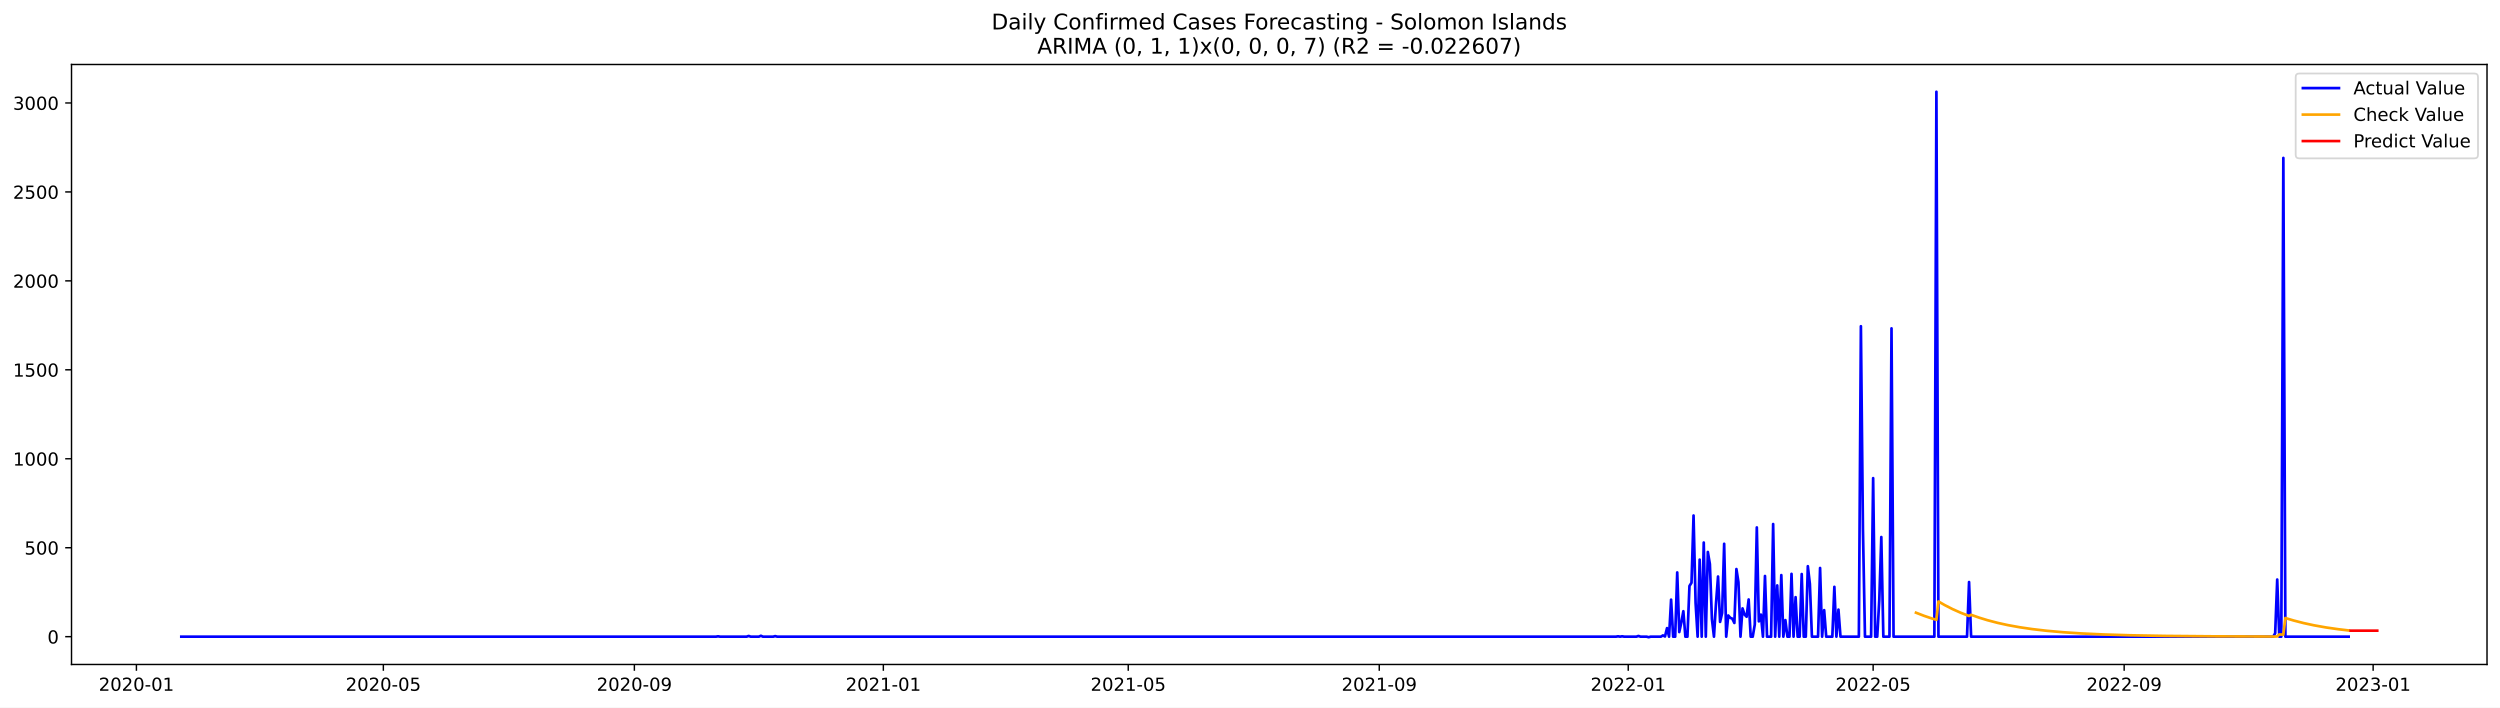
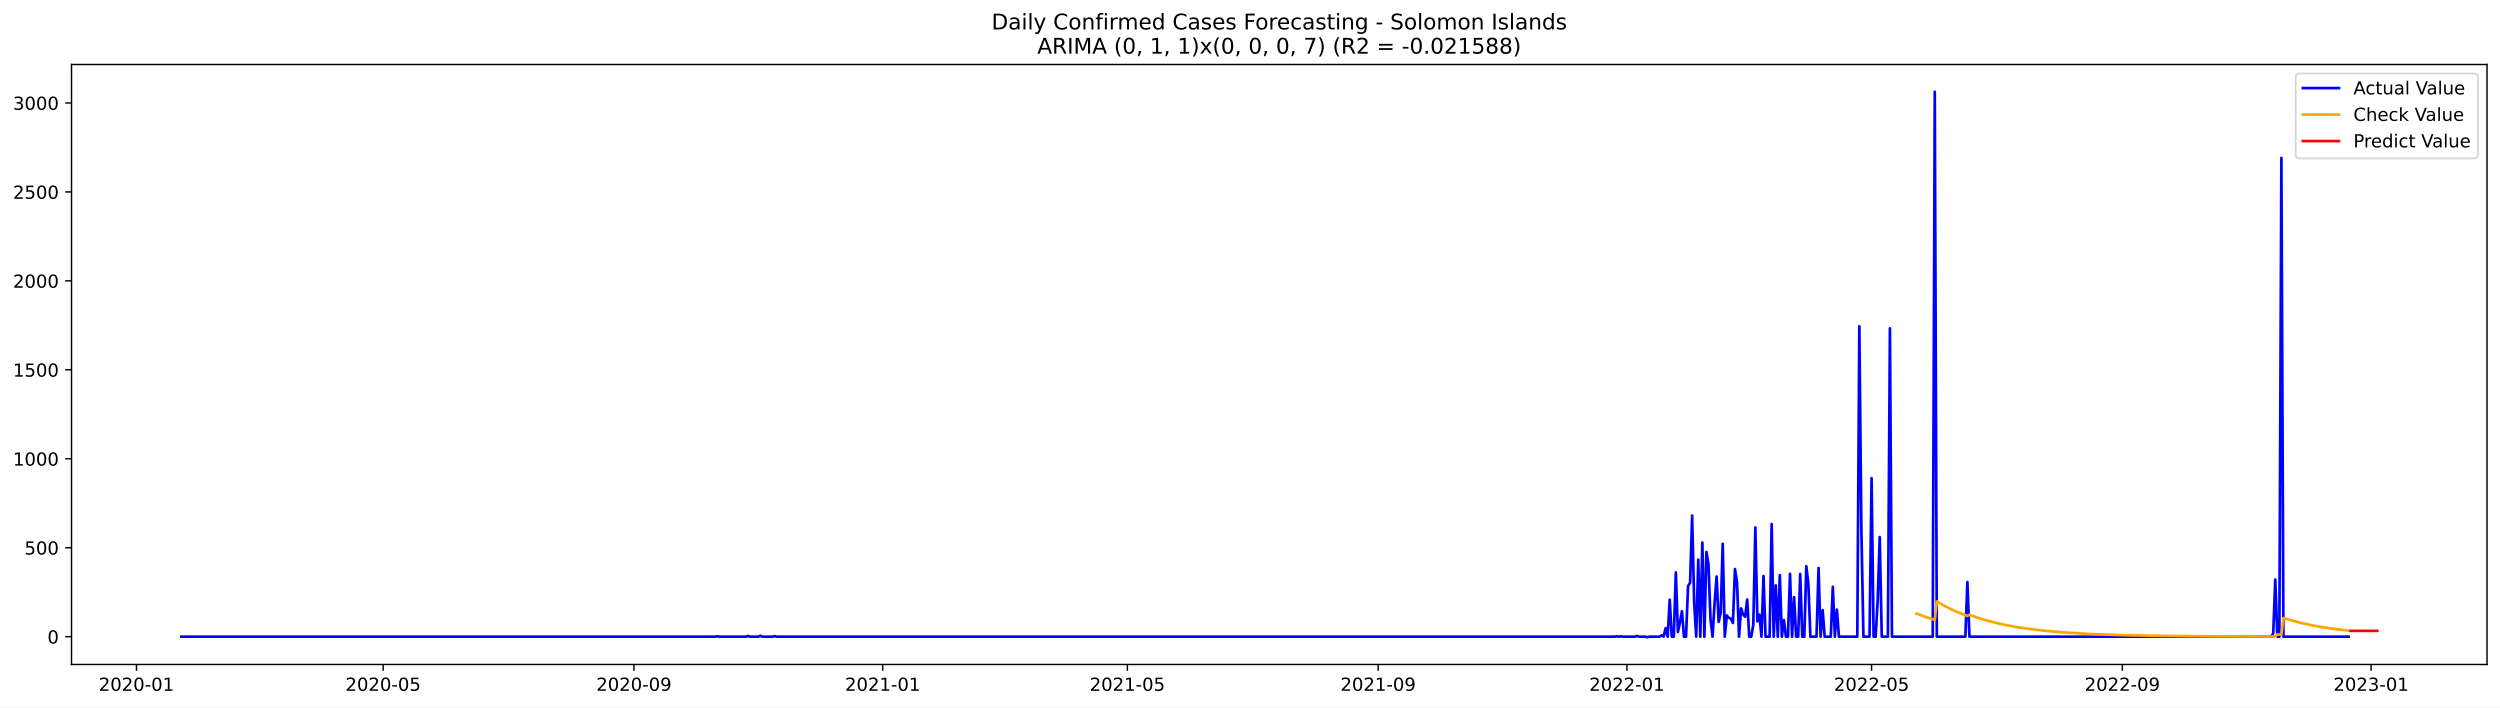
<svg xmlns="http://www.w3.org/2000/svg" xmlns:xlink="http://www.w3.org/1999/xlink" width="1386.05pt" height="392.274pt" viewBox="0 0 1386.05 392.274" version="1.1">
  <defs>
    <style type="text/css">*{stroke-linejoin: round; stroke-linecap: butt}</style>
  </defs>
  <g id="figure_1">
    <g id="patch_1">
      <path d="M 0 392.274  L 1386.05 392.274  L 1386.05 0  L 0 0  z " style="fill: #ffffff" />
    </g>
    <g id="axes_1">
      <g id="patch_2">
        <path d="M 39.65 368.396  L 1378.85 368.396  L 1378.85 35.755  L 39.65 35.755  z " style="fill: #ffffff" />
      </g>
      <g id="matplotlib.axis_1">
        <g id="xtick_1">
          <g id="line2d_1">
            <defs>
-               <path id="m4385afd6b6" d="M 0 0  L 0 3.5  " style="stroke: #000000; stroke-width: 0.8" />
+               <path id="m51faa37a4b" d="M 0 0  L 0 3.5  " style="stroke: #000000; stroke-width: 0.8" />
            </defs>
            <g>
-               <use xlink:href="#m4385afd6b6" x="75.631" y="368.396" style="stroke: #000000; stroke-width: 0.8" />
+               <use xlink:href="#m51faa37a4b" x="75.654" y="368.396" style="stroke: #000000; stroke-width: 0.8" />
            </g>
          </g>
          <g id="text_1">
-             <g transform="translate(54.73913 382.9939)scale(0.1 -0.1)">
+             <g transform="translate(54.76224 382.9939)scale(0.1 -0.1)">
              <defs>
                <path id="DejaVuSans-32" d="M 1228 531  L 3431 531  L 3431 0  L 469 0  L 469 531  Q 828 903 1448 1529  Q 2069 2156 2228 2338  Q 2531 2678 2651 2914  Q 2772 3150 2772 3378  Q 2772 3750 2511 3984  Q 2250 4219 1831 4219  Q 1534 4219 1204 4116  Q 875 4013 500 3803  L 500 4441  Q 881 4594 1212 4672  Q 1544 4750 1819 4750  Q 2544 4750 2975 4387  Q 3406 4025 3406 3419  Q 3406 3131 3298 2873  Q 3191 2616 2906 2266  Q 2828 2175 2409 1742  Q 1991 1309 1228 531  z " transform="scale(0.015625)" />
                <path id="DejaVuSans-30" d="M 2034 4250  Q 1547 4250 1301 3770  Q 1056 3291 1056 2328  Q 1056 1369 1301 889  Q 1547 409 2034 409  Q 2525 409 2770 889  Q 3016 1369 3016 2328  Q 3016 3291 2770 3770  Q 2525 4250 2034 4250  z M 2034 4750  Q 2819 4750 3233 4129  Q 3647 3509 3647 2328  Q 3647 1150 3233 529  Q 2819 -91 2034 -91  Q 1250 -91 836 529  Q 422 1150 422 2328  Q 422 3509 836 4129  Q 1250 4750 2034 4750  z " transform="scale(0.015625)" />
                <path id="DejaVuSans-2d" d="M 313 2009  L 1997 2009  L 1997 1497  L 313 1497  L 313 2009  z " transform="scale(0.015625)" />
                <path id="DejaVuSans-31" d="M 794 531  L 1825 531  L 1825 4091  L 703 3866  L 703 4441  L 1819 4666  L 2450 4666  L 2450 531  L 3481 531  L 3481 0  L 794 0  L 794 531  z " transform="scale(0.015625)" />
              </defs>
              <use xlink:href="#DejaVuSans-32" />
              <use xlink:href="#DejaVuSans-30" x="63.623" />
              <use xlink:href="#DejaVuSans-32" x="127.246" />
              <use xlink:href="#DejaVuSans-30" x="190.869" />
              <use xlink:href="#DejaVuSans-2d" x="254.492" />
              <use xlink:href="#DejaVuSans-30" x="290.576" />
              <use xlink:href="#DejaVuSans-31" x="354.199" />
            </g>
          </g>
        </g>
        <g id="xtick_2">
          <g id="line2d_2">
            <g>
-               <use xlink:href="#m4385afd6b6" x="212.538" y="368.396" style="stroke: #000000; stroke-width: 0.8" />
+               <use xlink:href="#m51faa37a4b" x="212.434" y="368.396" style="stroke: #000000; stroke-width: 0.8" />
            </g>
          </g>
          <g id="text_2">
-             <g transform="translate(191.6462 382.9939)scale(0.1 -0.1)">
+             <g transform="translate(191.5422 382.9939)scale(0.1 -0.1)">
              <defs>
                <path id="DejaVuSans-35" d="M 691 4666  L 3169 4666  L 3169 4134  L 1269 4134  L 1269 2991  Q 1406 3038 1543 3061  Q 1681 3084 1819 3084  Q 2600 3084 3056 2656  Q 3513 2228 3513 1497  Q 3513 744 3044 326  Q 2575 -91 1722 -91  Q 1428 -91 1123 -41  Q 819 9 494 109  L 494 744  Q 775 591 1075 516  Q 1375 441 1709 441  Q 2250 441 2565 725  Q 2881 1009 2881 1497  Q 2881 1984 2565 2268  Q 2250 2553 1709 2553  Q 1456 2553 1204 2497  Q 953 2441 691 2322  L 691 4666  z " transform="scale(0.015625)" />
              </defs>
              <use xlink:href="#DejaVuSans-32" />
              <use xlink:href="#DejaVuSans-30" x="63.623" />
              <use xlink:href="#DejaVuSans-32" x="127.246" />
              <use xlink:href="#DejaVuSans-30" x="190.869" />
              <use xlink:href="#DejaVuSans-2d" x="254.492" />
              <use xlink:href="#DejaVuSans-30" x="290.576" />
              <use xlink:href="#DejaVuSans-35" x="354.199" />
            </g>
          </g>
        </g>
        <g id="xtick_3">
          <g id="line2d_3">
            <g>
-               <use xlink:href="#m4385afd6b6" x="351.708" y="368.396" style="stroke: #000000; stroke-width: 0.8" />
+               <use xlink:href="#m51faa37a4b" x="351.474" y="368.396" style="stroke: #000000; stroke-width: 0.8" />
            </g>
          </g>
          <g id="text_3">
-             <g transform="translate(330.8162 382.9939)scale(0.1 -0.1)">
+             <g transform="translate(330.583 382.9939)scale(0.1 -0.1)">
              <defs>
                <path id="DejaVuSans-39" d="M 703 97  L 703 672  Q 941 559 1184 500  Q 1428 441 1663 441  Q 2288 441 2617 861  Q 2947 1281 2994 2138  Q 2813 1869 2534 1725  Q 2256 1581 1919 1581  Q 1219 1581 811 2004  Q 403 2428 403 3163  Q 403 3881 828 4315  Q 1253 4750 1959 4750  Q 2769 4750 3195 4129  Q 3622 3509 3622 2328  Q 3622 1225 3098 567  Q 2575 -91 1691 -91  Q 1453 -91 1209 -44  Q 966 3 703 97  z M 1959 2075  Q 2384 2075 2632 2365  Q 2881 2656 2881 3163  Q 2881 3666 2632 3958  Q 2384 4250 1959 4250  Q 1534 4250 1286 3958  Q 1038 3666 1038 3163  Q 1038 2656 1286 2365  Q 1534 2075 1959 2075  z " transform="scale(0.015625)" />
              </defs>
              <use xlink:href="#DejaVuSans-32" />
              <use xlink:href="#DejaVuSans-30" x="63.623" />
              <use xlink:href="#DejaVuSans-32" x="127.246" />
              <use xlink:href="#DejaVuSans-30" x="190.869" />
              <use xlink:href="#DejaVuSans-2d" x="254.492" />
              <use xlink:href="#DejaVuSans-30" x="290.576" />
              <use xlink:href="#DejaVuSans-39" x="354.199" />
            </g>
          </g>
        </g>
        <g id="xtick_4">
          <g id="line2d_4">
            <g>
-               <use xlink:href="#m4385afd6b6" x="489.746" y="368.396" style="stroke: #000000; stroke-width: 0.8" />
+               <use xlink:href="#m51faa37a4b" x="489.385" y="368.396" style="stroke: #000000; stroke-width: 0.8" />
            </g>
          </g>
          <g id="text_4">
-             <g transform="translate(468.8547 382.9939)scale(0.1 -0.1)">
+             <g transform="translate(468.4933 382.9939)scale(0.1 -0.1)">
              <use xlink:href="#DejaVuSans-32" />
              <use xlink:href="#DejaVuSans-30" x="63.623" />
              <use xlink:href="#DejaVuSans-32" x="127.246" />
              <use xlink:href="#DejaVuSans-31" x="190.869" />
              <use xlink:href="#DejaVuSans-2d" x="254.492" />
              <use xlink:href="#DejaVuSans-30" x="290.576" />
              <use xlink:href="#DejaVuSans-31" x="354.199" />
            </g>
          </g>
        </g>
        <g id="xtick_5">
          <g id="line2d_5">
            <g>
-               <use xlink:href="#m4385afd6b6" x="625.522" y="368.396" style="stroke: #000000; stroke-width: 0.8" />
+               <use xlink:href="#m51faa37a4b" x="625.034" y="368.396" style="stroke: #000000; stroke-width: 0.8" />
            </g>
          </g>
          <g id="text_5">
-             <g transform="translate(604.6303 382.9939)scale(0.1 -0.1)">
+             <g transform="translate(604.1428 382.9939)scale(0.1 -0.1)">
              <use xlink:href="#DejaVuSans-32" />
              <use xlink:href="#DejaVuSans-30" x="63.623" />
              <use xlink:href="#DejaVuSans-32" x="127.246" />
              <use xlink:href="#DejaVuSans-31" x="190.869" />
              <use xlink:href="#DejaVuSans-2d" x="254.492" />
              <use xlink:href="#DejaVuSans-30" x="290.576" />
              <use xlink:href="#DejaVuSans-35" x="354.199" />
            </g>
          </g>
        </g>
        <g id="xtick_6">
          <g id="line2d_6">
            <g>
-               <use xlink:href="#m4385afd6b6" x="764.692" y="368.396" style="stroke: #000000; stroke-width: 0.8" />
+               <use xlink:href="#m51faa37a4b" x="764.075" y="368.396" style="stroke: #000000; stroke-width: 0.8" />
            </g>
          </g>
          <g id="text_6">
-             <g transform="translate(743.8003 382.9939)scale(0.1 -0.1)">
+             <g transform="translate(743.1836 382.9939)scale(0.1 -0.1)">
              <use xlink:href="#DejaVuSans-32" />
              <use xlink:href="#DejaVuSans-30" x="63.623" />
              <use xlink:href="#DejaVuSans-32" x="127.246" />
              <use xlink:href="#DejaVuSans-31" x="190.869" />
              <use xlink:href="#DejaVuSans-2d" x="254.492" />
              <use xlink:href="#DejaVuSans-30" x="290.576" />
              <use xlink:href="#DejaVuSans-39" x="354.199" />
            </g>
          </g>
        </g>
        <g id="xtick_7">
          <g id="line2d_7">
            <g>
-               <use xlink:href="#m4385afd6b6" x="902.73" y="368.396" style="stroke: #000000; stroke-width: 0.8" />
+               <use xlink:href="#m51faa37a4b" x="901.985" y="368.396" style="stroke: #000000; stroke-width: 0.8" />
            </g>
          </g>
          <g id="text_7">
-             <g transform="translate(881.8388 382.9939)scale(0.1 -0.1)">
+             <g transform="translate(881.094 382.9939)scale(0.1 -0.1)">
              <use xlink:href="#DejaVuSans-32" />
              <use xlink:href="#DejaVuSans-30" x="63.623" />
              <use xlink:href="#DejaVuSans-32" x="127.246" />
              <use xlink:href="#DejaVuSans-32" x="190.869" />
              <use xlink:href="#DejaVuSans-2d" x="254.492" />
              <use xlink:href="#DejaVuSans-30" x="290.576" />
              <use xlink:href="#DejaVuSans-31" x="354.199" />
            </g>
          </g>
        </g>
        <g id="xtick_8">
          <g id="line2d_8">
            <g>
-               <use xlink:href="#m4385afd6b6" x="1038.506" y="368.396" style="stroke: #000000; stroke-width: 0.8" />
+               <use xlink:href="#m51faa37a4b" x="1037.635" y="368.396" style="stroke: #000000; stroke-width: 0.8" />
            </g>
          </g>
          <g id="text_8">
-             <g transform="translate(1017.614 382.9939)scale(0.1 -0.1)">
+             <g transform="translate(1016.744 382.9939)scale(0.1 -0.1)">
              <use xlink:href="#DejaVuSans-32" />
              <use xlink:href="#DejaVuSans-30" x="63.623" />
              <use xlink:href="#DejaVuSans-32" x="127.246" />
              <use xlink:href="#DejaVuSans-32" x="190.869" />
              <use xlink:href="#DejaVuSans-2d" x="254.492" />
              <use xlink:href="#DejaVuSans-30" x="290.576" />
              <use xlink:href="#DejaVuSans-35" x="354.199" />
            </g>
          </g>
        </g>
        <g id="xtick_9">
          <g id="line2d_9">
            <g>
-               <use xlink:href="#m4385afd6b6" x="1177.676" y="368.396" style="stroke: #000000; stroke-width: 0.8" />
+               <use xlink:href="#m51faa37a4b" x="1176.676" y="368.396" style="stroke: #000000; stroke-width: 0.8" />
            </g>
          </g>
          <g id="text_9">
-             <g transform="translate(1156.784 382.9939)scale(0.1 -0.1)">
+             <g transform="translate(1155.784 382.9939)scale(0.1 -0.1)">
              <use xlink:href="#DejaVuSans-32" />
              <use xlink:href="#DejaVuSans-30" x="63.623" />
              <use xlink:href="#DejaVuSans-32" x="127.246" />
              <use xlink:href="#DejaVuSans-32" x="190.869" />
              <use xlink:href="#DejaVuSans-2d" x="254.492" />
              <use xlink:href="#DejaVuSans-30" x="290.576" />
              <use xlink:href="#DejaVuSans-39" x="354.199" />
            </g>
          </g>
        </g>
        <g id="xtick_10">
          <g id="line2d_10">
            <g>
-               <use xlink:href="#m4385afd6b6" x="1315.714" y="368.396" style="stroke: #000000; stroke-width: 0.8" />
+               <use xlink:href="#m51faa37a4b" x="1314.586" y="368.396" style="stroke: #000000; stroke-width: 0.8" />
            </g>
          </g>
          <g id="text_10">
-             <g transform="translate(1294.823 382.9939)scale(0.1 -0.1)">
+             <g transform="translate(1293.695 382.9939)scale(0.1 -0.1)">
              <defs>
                <path id="DejaVuSans-33" d="M 2597 2516  Q 3050 2419 3304 2112  Q 3559 1806 3559 1356  Q 3559 666 3084 287  Q 2609 -91 1734 -91  Q 1441 -91 1130 -33  Q 819 25 488 141  L 488 750  Q 750 597 1062 519  Q 1375 441 1716 441  Q 2309 441 2620 675  Q 2931 909 2931 1356  Q 2931 1769 2642 2001  Q 2353 2234 1838 2234  L 1294 2234  L 1294 2753  L 1863 2753  Q 2328 2753 2575 2939  Q 2822 3125 2822 3475  Q 2822 3834 2567 4026  Q 2313 4219 1838 4219  Q 1578 4219 1281 4162  Q 984 4106 628 3988  L 628 4550  Q 988 4650 1302 4700  Q 1616 4750 1894 4750  Q 2613 4750 3031 4423  Q 3450 4097 3450 3541  Q 3450 3153 3228 2886  Q 3006 2619 2597 2516  z " transform="scale(0.015625)" />
              </defs>
              <use xlink:href="#DejaVuSans-32" />
              <use xlink:href="#DejaVuSans-30" x="63.623" />
              <use xlink:href="#DejaVuSans-32" x="127.246" />
              <use xlink:href="#DejaVuSans-33" x="190.869" />
              <use xlink:href="#DejaVuSans-2d" x="254.492" />
              <use xlink:href="#DejaVuSans-30" x="290.576" />
              <use xlink:href="#DejaVuSans-31" x="354.199" />
            </g>
          </g>
        </g>
      </g>
      <g id="matplotlib.axis_2">
        <g id="ytick_1">
          <g id="line2d_11">
            <defs>
-               <path id="m229478936b" d="M 0 0  L -3.5 0  " style="stroke: #000000; stroke-width: 0.8" />
+               <path id="m9a84aeceed" d="M 0 0  L -3.5 0  " style="stroke: #000000; stroke-width: 0.8" />
            </defs>
            <g>
-               <use xlink:href="#m229478936b" x="39.65" y="352.98" style="stroke: #000000; stroke-width: 0.8" />
+               <use xlink:href="#m9a84aeceed" x="39.65" y="352.98" style="stroke: #000000; stroke-width: 0.8" />
            </g>
          </g>
          <g id="text_11">
            <g transform="translate(26.2875 356.7788)scale(0.1 -0.1)">
              <use xlink:href="#DejaVuSans-30" />
            </g>
          </g>
        </g>
        <g id="ytick_2">
          <g id="line2d_12">
            <g>
-               <use xlink:href="#m229478936b" x="39.65" y="303.665" style="stroke: #000000; stroke-width: 0.8" />
+               <use xlink:href="#m9a84aeceed" x="39.65" y="303.665" style="stroke: #000000; stroke-width: 0.8" />
            </g>
          </g>
          <g id="text_12">
            <g transform="translate(13.5625 307.4638)scale(0.1 -0.1)">
              <use xlink:href="#DejaVuSans-35" />
              <use xlink:href="#DejaVuSans-30" x="63.623" />
              <use xlink:href="#DejaVuSans-30" x="127.246" />
            </g>
          </g>
        </g>
        <g id="ytick_3">
          <g id="line2d_13">
            <g>
-               <use xlink:href="#m229478936b" x="39.65" y="254.349" style="stroke: #000000; stroke-width: 0.8" />
+               <use xlink:href="#m9a84aeceed" x="39.65" y="254.349" style="stroke: #000000; stroke-width: 0.8" />
            </g>
          </g>
          <g id="text_13">
            <g transform="translate(7.2 258.1487)scale(0.1 -0.1)">
              <use xlink:href="#DejaVuSans-31" />
              <use xlink:href="#DejaVuSans-30" x="63.623" />
              <use xlink:href="#DejaVuSans-30" x="127.246" />
              <use xlink:href="#DejaVuSans-30" x="190.869" />
            </g>
          </g>
        </g>
        <g id="ytick_4">
          <g id="line2d_14">
            <g>
-               <use xlink:href="#m229478936b" x="39.65" y="205.034" style="stroke: #000000; stroke-width: 0.8" />
+               <use xlink:href="#m9a84aeceed" x="39.65" y="205.034" style="stroke: #000000; stroke-width: 0.8" />
            </g>
          </g>
          <g id="text_14">
            <g transform="translate(7.2 208.8336)scale(0.1 -0.1)">
              <use xlink:href="#DejaVuSans-31" />
              <use xlink:href="#DejaVuSans-35" x="63.623" />
              <use xlink:href="#DejaVuSans-30" x="127.246" />
              <use xlink:href="#DejaVuSans-30" x="190.869" />
            </g>
          </g>
        </g>
        <g id="ytick_5">
          <g id="line2d_15">
            <g>
-               <use xlink:href="#m229478936b" x="39.65" y="155.719" style="stroke: #000000; stroke-width: 0.8" />
+               <use xlink:href="#m9a84aeceed" x="39.65" y="155.719" style="stroke: #000000; stroke-width: 0.8" />
            </g>
          </g>
          <g id="text_15">
            <g transform="translate(7.2 159.5186)scale(0.1 -0.1)">
              <use xlink:href="#DejaVuSans-32" />
              <use xlink:href="#DejaVuSans-30" x="63.623" />
              <use xlink:href="#DejaVuSans-30" x="127.246" />
              <use xlink:href="#DejaVuSans-30" x="190.869" />
            </g>
          </g>
        </g>
        <g id="ytick_6">
          <g id="line2d_16">
            <g>
-               <use xlink:href="#m229478936b" x="39.65" y="106.404" style="stroke: #000000; stroke-width: 0.8" />
+               <use xlink:href="#m9a84aeceed" x="39.65" y="106.404" style="stroke: #000000; stroke-width: 0.8" />
            </g>
          </g>
          <g id="text_16">
            <g transform="translate(7.2 110.2035)scale(0.1 -0.1)">
              <use xlink:href="#DejaVuSans-32" />
              <use xlink:href="#DejaVuSans-35" x="63.623" />
              <use xlink:href="#DejaVuSans-30" x="127.246" />
              <use xlink:href="#DejaVuSans-30" x="190.869" />
            </g>
          </g>
        </g>
        <g id="ytick_7">
          <g id="line2d_17">
            <g>
-               <use xlink:href="#m229478936b" x="39.65" y="57.089" style="stroke: #000000; stroke-width: 0.8" />
+               <use xlink:href="#m9a84aeceed" x="39.65" y="57.089" style="stroke: #000000; stroke-width: 0.8" />
            </g>
          </g>
          <g id="text_17">
            <g transform="translate(7.2 60.88842)scale(0.1 -0.1)">
              <use xlink:href="#DejaVuSans-33" />
              <use xlink:href="#DejaVuSans-30" x="63.623" />
              <use xlink:href="#DejaVuSans-30" x="127.246" />
              <use xlink:href="#DejaVuSans-30" x="190.869" />
            </g>
          </g>
        </g>
      </g>
      <g id="line2d_18">
-         <path d="M 100.523 352.98  L 396.966 352.98  L 398.098 352.782  L 399.229 352.98  L 413.938 352.98  L 415.07 352.585  L 416.201 352.98  L 420.727 352.98  L 421.858 352.486  L 422.99 352.98  L 428.647 352.98  L 429.779 352.684  L 430.91 352.98  L 895.941 352.98  L 897.073 352.782  L 898.204 352.98  L 899.336 352.782  L 900.467 352.98  L 907.256 352.98  L 908.388 352.585  L 909.519 352.98  L 912.913 352.98  L 914.045 353.276  L 915.176 352.98  L 920.834 352.98  L 921.965 352.289  L 923.097 352.881  L 924.228 348.245  L 925.359 352.98  L 926.491 332.465  L 927.622 352.98  L 928.754 352.98  L 929.885 317.374  L 931.017 350.415  L 932.148 345.188  L 933.28 338.875  L 934.411 352.98  L 935.543 352.98  L 936.674 324.87  L 937.806 323.095  L 938.937 285.812  L 940.069 334.24  L 941.2 352.98  L 942.331 310.273  L 943.463 352.98  L 944.594 300.804  L 945.726 352.98  L 946.857 306.032  L 947.989 312.739  L 949.12 343.215  L 950.252 352.98  L 951.383 334.536  L 952.515 319.643  L 953.646 344.793  L 954.778 339.862  L 955.909 301.495  L 957.04 352.98  L 958.172 341.243  L 959.303 342.525  L 960.435 343.018  L 961.566 345.385  L 962.698 315.5  L 963.829 322.799  L 964.961 352.98  L 966.092 337.297  L 967.224 340.749  L 968.355 341.933  L 969.487 332.366  L 970.618 352.98  L 971.749 352.98  L 972.881 346.273  L 974.012 292.421  L 975.144 344.497  L 976.275 340.749  L 977.407 352.98  L 978.538 319.347  L 979.67 352.98  L 981.933 352.98  L 983.064 290.547  L 984.196 352.98  L 985.327 324.574  L 986.459 352.98  L 987.59 318.854  L 988.721 352.98  L 989.853 343.807  L 990.984 352.98  L 992.116 352.98  L 993.247 318.163  L 994.379 352.98  L 995.51 331.084  L 996.642 352.98  L 997.773 352.98  L 998.905 318.262  L 1000.036 352.98  L 1001.168 352.98  L 1002.299 313.922  L 1003.43 323.785  L 1004.562 352.98  L 1007.956 352.98  L 1009.088 314.908  L 1010.219 352.98  L 1011.351 338.284  L 1012.482 352.98  L 1015.877 352.98  L 1017.008 325.363  L 1018.139 352.98  L 1019.271 337.988  L 1020.402 352.98  L 1030.586 352.98  L 1031.717 180.87  L 1032.849 293.407  L 1033.98 352.98  L 1037.374 352.98  L 1038.506 265.1  L 1039.637 352.98  L 1040.769 352.98  L 1041.9 332.859  L 1043.032 297.747  L 1044.163 352.98  L 1047.558 352.98  L 1048.689 182.054  L 1049.82 352.98  L 1072.45 352.98  L 1073.581 50.876  L 1074.713 352.98  L 1090.553 352.98  L 1091.685 322.7  L 1092.816 352.98  L 1260.273 352.98  L 1261.404 351.106  L 1262.536 321.319  L 1263.667 352.98  L 1264.798 352.98  L 1265.93 87.566  L 1267.061 352.98  L 1302.137 352.98  L 1302.137 352.98  " clip-path="url(#pe256656e2c)" style="fill: none; stroke: #0000ff; stroke-width: 1.5; stroke-linecap: square" />
+         <path d="M 100.523 352.98  L 396.691 352.98  L 397.821 352.782  L 398.952 352.98  L 413.647 352.98  L 414.777 352.585  L 415.908 352.98  L 420.43 352.98  L 421.56 352.486  L 422.69 352.98  L 428.342 352.98  L 429.473 352.684  L 430.603 352.98  L 895.203 352.98  L 896.333 352.782  L 897.464 352.98  L 898.594 352.782  L 899.725 352.98  L 906.507 352.98  L 907.637 352.585  L 908.768 352.98  L 912.159 352.98  L 913.29 353.276  L 914.42 352.98  L 920.072 352.98  L 921.202 352.289  L 922.333 352.881  L 923.463 348.245  L 924.594 352.98  L 925.724 332.465  L 926.854 352.98  L 927.985 352.98  L 929.115 317.374  L 930.246 350.415  L 931.376 345.188  L 932.507 338.875  L 933.637 352.98  L 934.767 352.98  L 935.898 324.87  L 937.028 323.095  L 938.159 285.812  L 939.289 334.24  L 940.419 352.98  L 941.55 310.273  L 942.68 352.98  L 943.811 300.804  L 944.941 352.98  L 946.071 306.032  L 947.202 312.739  L 948.332 343.215  L 949.463 352.98  L 950.593 334.536  L 951.724 319.643  L 952.854 344.793  L 953.984 339.862  L 955.115 301.495  L 956.245 352.98  L 957.376 341.243  L 958.506 342.525  L 959.636 343.018  L 960.767 345.385  L 961.897 315.5  L 963.028 322.799  L 964.158 352.98  L 965.288 337.297  L 966.419 340.749  L 967.549 341.933  L 968.68 332.366  L 969.81 352.98  L 970.941 352.98  L 972.071 346.273  L 973.201 292.421  L 974.332 344.497  L 975.462 340.749  L 976.593 352.98  L 977.723 319.347  L 978.853 352.98  L 981.114 352.98  L 982.245 290.547  L 983.375 352.98  L 984.506 324.574  L 985.636 352.98  L 986.766 318.854  L 987.897 352.98  L 989.027 343.807  L 990.158 352.98  L 991.288 352.98  L 992.418 318.163  L 993.549 352.98  L 994.679 331.084  L 995.81 352.98  L 996.94 352.98  L 998.07 318.262  L 999.201 352.98  L 1000.331 352.98  L 1001.462 313.922  L 1002.592 323.785  L 1003.723 352.98  L 1007.114 352.98  L 1008.244 314.908  L 1009.375 352.98  L 1010.505 338.284  L 1011.635 352.98  L 1015.027 352.98  L 1016.157 325.363  L 1017.287 352.98  L 1018.418 337.988  L 1019.548 352.98  L 1029.722 352.98  L 1030.852 180.87  L 1031.983 293.407  L 1033.113 352.98  L 1036.504 352.98  L 1037.635 265.1  L 1038.765 352.98  L 1039.896 352.98  L 1041.026 332.859  L 1042.157 297.747  L 1043.287 352.98  L 1046.678 352.98  L 1047.809 182.054  L 1048.939 352.98  L 1071.547 352.98  L 1072.678 50.876  L 1073.808 352.98  L 1089.634 352.98  L 1090.764 322.7  L 1091.895 352.98  L 1259.196 352.98  L 1260.326 351.106  L 1261.457 321.319  L 1262.587 352.98  L 1263.717 352.98  L 1264.848 87.566  L 1265.978 352.98  L 1302.151 352.98  L 1302.151 352.98  " clip-path="url(#pe332eb1129)" style="fill: none; stroke: #0000ff; stroke-width: 1.5; stroke-linecap: square" />
      </g>
      <g id="line2d_19">
-         <path d="M 1062.267 339.692  L 1066.792 341.448  L 1071.318 342.972  L 1073.581 343.656  L 1074.713 333.465  L 1078.107 335.433  L 1082.633 337.751  L 1087.159 339.763  L 1091.685 341.51  L 1092.816 340.855  L 1097.342 342.457  L 1101.868 343.847  L 1107.525 345.33  L 1113.182 346.572  L 1119.971 347.799  L 1126.76 348.791  L 1134.68 349.711  L 1143.732 350.517  L 1153.915 351.19  L 1166.361 351.767  L 1181.07 352.215  L 1200.305 352.561  L 1227.46 352.801  L 1261.404 352.918  L 1262.536 352.855  L 1263.667 351.757  L 1265.93 351.841  L 1267.061 342.642  L 1271.587 344.008  L 1277.245 345.464  L 1282.902 346.684  L 1289.691 347.89  L 1296.479 348.864  L 1302.137 349.532  L 1302.137 349.532  " clip-path="url(#pe256656e2c)" style="fill: none; stroke: #ffa500; stroke-width: 1.5; stroke-linecap: square" />
+         <path d="M 1062.504 340.155  L 1067.026 341.85  L 1071.547 343.322  L 1072.678 343.658  L 1073.808 333.462  L 1077.199 335.431  L 1081.721 337.751  L 1086.243 339.764  L 1090.764 341.511  L 1091.895 340.856  L 1096.416 342.458  L 1100.938 343.849  L 1106.59 345.332  L 1112.242 346.574  L 1119.025 347.801  L 1125.807 348.793  L 1133.72 349.713  L 1142.763 350.52  L 1152.937 351.191  L 1165.372 351.769  L 1180.067 352.216  L 1199.284 352.562  L 1226.414 352.801  L 1260.326 352.918  L 1261.457 352.855  L 1262.587 351.757  L 1264.848 351.84  L 1265.978 342.637  L 1270.5 344.004  L 1276.152 345.462  L 1281.804 346.683  L 1288.587 347.889  L 1295.369 348.864  L 1302.151 349.653  L 1302.151 349.653  " clip-path="url(#pe332eb1129)" style="fill: none; stroke: #ffa500; stroke-width: 1.5; stroke-linecap: square" />
      </g>
      <g id="line2d_20">
-         <path d="M 1303.268 349.652  L 1304.4 349.652  L 1305.531 349.652  L 1306.663 349.652  L 1307.794 349.652  L 1308.926 349.652  L 1310.057 349.652  L 1311.188 349.652  L 1312.32 349.652  L 1313.451 349.652  L 1314.583 349.652  L 1315.714 349.652  L 1316.846 349.652  L 1317.977 349.652  " clip-path="url(#pe256656e2c)" style="fill: none; stroke: #ff0000; stroke-width: 1.5; stroke-linecap: square" />
+         <path d="M 1303.282 349.769  L 1304.412 349.769  L 1305.543 349.769  L 1306.673 349.769  L 1307.804 349.769  L 1308.934 349.769  L 1310.064 349.769  L 1311.195 349.769  L 1312.325 349.769  L 1313.456 349.769  L 1314.586 349.769  L 1315.716 349.769  L 1316.847 349.769  L 1317.977 349.769  " clip-path="url(#pe332eb1129)" style="fill: none; stroke: #ff0000; stroke-width: 1.5; stroke-linecap: square" />
      </g>
      <g id="patch_3">
        <path d="M 39.65 368.396  L 39.65 35.755  " style="fill: none; stroke: #000000; stroke-width: 0.8; stroke-linejoin: miter; stroke-linecap: square" />
      </g>
      <g id="patch_4">
        <path d="M 1378.85 368.396  L 1378.85 35.755  " style="fill: none; stroke: #000000; stroke-width: 0.8; stroke-linejoin: miter; stroke-linecap: square" />
      </g>
      <g id="patch_5">
        <path d="M 39.65 368.396  L 1378.85 368.396  " style="fill: none; stroke: #000000; stroke-width: 0.8; stroke-linejoin: miter; stroke-linecap: square" />
      </g>
      <g id="patch_6">
        <path d="M 39.65 35.755  L 1378.85 35.755  " style="fill: none; stroke: #000000; stroke-width: 0.8; stroke-linejoin: miter; stroke-linecap: square" />
      </g>
      <g id="text_18">
        <g transform="translate(549.7297 16.31812)scale(0.12 -0.12)">
          <defs>
            <path id="DejaVuSans-44" d="M 1259 4147  L 1259 519  L 2022 519  Q 2988 519 3436 956  Q 3884 1394 3884 2338  Q 3884 3275 3436 3711  Q 2988 4147 2022 4147  L 1259 4147  z M 628 4666  L 1925 4666  Q 3281 4666 3915 4102  Q 4550 3538 4550 2338  Q 4550 1131 3912 565  Q 3275 0 1925 0  L 628 0  L 628 4666  z " transform="scale(0.015625)" />
            <path id="DejaVuSans-61" d="M 2194 1759  Q 1497 1759 1228 1600  Q 959 1441 959 1056  Q 959 750 1161 570  Q 1363 391 1709 391  Q 2188 391 2477 730  Q 2766 1069 2766 1631  L 2766 1759  L 2194 1759  z M 3341 1997  L 3341 0  L 2766 0  L 2766 531  Q 2569 213 2275 61  Q 1981 -91 1556 -91  Q 1019 -91 701 211  Q 384 513 384 1019  Q 384 1609 779 1909  Q 1175 2209 1959 2209  L 2766 2209  L 2766 2266  Q 2766 2663 2505 2880  Q 2244 3097 1772 3097  Q 1472 3097 1187 3025  Q 903 2953 641 2809  L 641 3341  Q 956 3463 1253 3523  Q 1550 3584 1831 3584  Q 2591 3584 2966 3190  Q 3341 2797 3341 1997  z " transform="scale(0.015625)" />
            <path id="DejaVuSans-69" d="M 603 3500  L 1178 3500  L 1178 0  L 603 0  L 603 3500  z M 603 4863  L 1178 4863  L 1178 4134  L 603 4134  L 603 4863  z " transform="scale(0.015625)" />
            <path id="DejaVuSans-6c" d="M 603 4863  L 1178 4863  L 1178 0  L 603 0  L 603 4863  z " transform="scale(0.015625)" />
            <path id="DejaVuSans-79" d="M 2059 -325  Q 1816 -950 1584 -1140  Q 1353 -1331 966 -1331  L 506 -1331  L 506 -850  L 844 -850  Q 1081 -850 1212 -737  Q 1344 -625 1503 -206  L 1606 56  L 191 3500  L 800 3500  L 1894 763  L 2988 3500  L 3597 3500  L 2059 -325  z " transform="scale(0.015625)" />
            <path id="DejaVuSans-20" transform="scale(0.015625)" />
            <path id="DejaVuSans-43" d="M 4122 4306  L 4122 3641  Q 3803 3938 3442 4084  Q 3081 4231 2675 4231  Q 1875 4231 1450 3742  Q 1025 3253 1025 2328  Q 1025 1406 1450 917  Q 1875 428 2675 428  Q 3081 428 3442 575  Q 3803 722 4122 1019  L 4122 359  Q 3791 134 3420 21  Q 3050 -91 2638 -91  Q 1578 -91 968 557  Q 359 1206 359 2328  Q 359 3453 968 4101  Q 1578 4750 2638 4750  Q 3056 4750 3426 4639  Q 3797 4528 4122 4306  z " transform="scale(0.015625)" />
            <path id="DejaVuSans-6f" d="M 1959 3097  Q 1497 3097 1228 2736  Q 959 2375 959 1747  Q 959 1119 1226 758  Q 1494 397 1959 397  Q 2419 397 2687 759  Q 2956 1122 2956 1747  Q 2956 2369 2687 2733  Q 2419 3097 1959 3097  z M 1959 3584  Q 2709 3584 3137 3096  Q 3566 2609 3566 1747  Q 3566 888 3137 398  Q 2709 -91 1959 -91  Q 1206 -91 779 398  Q 353 888 353 1747  Q 353 2609 779 3096  Q 1206 3584 1959 3584  z " transform="scale(0.015625)" />
            <path id="DejaVuSans-6e" d="M 3513 2113  L 3513 0  L 2938 0  L 2938 2094  Q 2938 2591 2744 2837  Q 2550 3084 2163 3084  Q 1697 3084 1428 2787  Q 1159 2491 1159 1978  L 1159 0  L 581 0  L 581 3500  L 1159 3500  L 1159 2956  Q 1366 3272 1645 3428  Q 1925 3584 2291 3584  Q 2894 3584 3203 3211  Q 3513 2838 3513 2113  z " transform="scale(0.015625)" />
            <path id="DejaVuSans-66" d="M 2375 4863  L 2375 4384  L 1825 4384  Q 1516 4384 1395 4259  Q 1275 4134 1275 3809  L 1275 3500  L 2222 3500  L 2222 3053  L 1275 3053  L 1275 0  L 697 0  L 697 3053  L 147 3053  L 147 3500  L 697 3500  L 697 3744  Q 697 4328 969 4595  Q 1241 4863 1831 4863  L 2375 4863  z " transform="scale(0.015625)" />
            <path id="DejaVuSans-72" d="M 2631 2963  Q 2534 3019 2420 3045  Q 2306 3072 2169 3072  Q 1681 3072 1420 2755  Q 1159 2438 1159 1844  L 1159 0  L 581 0  L 581 3500  L 1159 3500  L 1159 2956  Q 1341 3275 1631 3429  Q 1922 3584 2338 3584  Q 2397 3584 2469 3576  Q 2541 3569 2628 3553  L 2631 2963  z " transform="scale(0.015625)" />
            <path id="DejaVuSans-6d" d="M 3328 2828  Q 3544 3216 3844 3400  Q 4144 3584 4550 3584  Q 5097 3584 5394 3201  Q 5691 2819 5691 2113  L 5691 0  L 5113 0  L 5113 2094  Q 5113 2597 4934 2840  Q 4756 3084 4391 3084  Q 3944 3084 3684 2787  Q 3425 2491 3425 1978  L 3425 0  L 2847 0  L 2847 2094  Q 2847 2600 2669 2842  Q 2491 3084 2119 3084  Q 1678 3084 1418 2786  Q 1159 2488 1159 1978  L 1159 0  L 581 0  L 581 3500  L 1159 3500  L 1159 2956  Q 1356 3278 1631 3431  Q 1906 3584 2284 3584  Q 2666 3584 2933 3390  Q 3200 3197 3328 2828  z " transform="scale(0.015625)" />
            <path id="DejaVuSans-65" d="M 3597 1894  L 3597 1613  L 953 1613  Q 991 1019 1311 708  Q 1631 397 2203 397  Q 2534 397 2845 478  Q 3156 559 3463 722  L 3463 178  Q 3153 47 2828 -22  Q 2503 -91 2169 -91  Q 1331 -91 842 396  Q 353 884 353 1716  Q 353 2575 817 3079  Q 1281 3584 2069 3584  Q 2775 3584 3186 3129  Q 3597 2675 3597 1894  z M 3022 2063  Q 3016 2534 2758 2815  Q 2500 3097 2075 3097  Q 1594 3097 1305 2825  Q 1016 2553 972 2059  L 3022 2063  z " transform="scale(0.015625)" />
            <path id="DejaVuSans-64" d="M 2906 2969  L 2906 4863  L 3481 4863  L 3481 0  L 2906 0  L 2906 525  Q 2725 213 2448 61  Q 2172 -91 1784 -91  Q 1150 -91 751 415  Q 353 922 353 1747  Q 353 2572 751 3078  Q 1150 3584 1784 3584  Q 2172 3584 2448 3432  Q 2725 3281 2906 2969  z M 947 1747  Q 947 1113 1208 752  Q 1469 391 1925 391  Q 2381 391 2643 752  Q 2906 1113 2906 1747  Q 2906 2381 2643 2742  Q 2381 3103 1925 3103  Q 1469 3103 1208 2742  Q 947 2381 947 1747  z " transform="scale(0.015625)" />
            <path id="DejaVuSans-73" d="M 2834 3397  L 2834 2853  Q 2591 2978 2328 3040  Q 2066 3103 1784 3103  Q 1356 3103 1142 2972  Q 928 2841 928 2578  Q 928 2378 1081 2264  Q 1234 2150 1697 2047  L 1894 2003  Q 2506 1872 2764 1633  Q 3022 1394 3022 966  Q 3022 478 2636 193  Q 2250 -91 1575 -91  Q 1294 -91 989 -36  Q 684 19 347 128  L 347 722  Q 666 556 975 473  Q 1284 391 1588 391  Q 1994 391 2212 530  Q 2431 669 2431 922  Q 2431 1156 2273 1281  Q 2116 1406 1581 1522  L 1381 1569  Q 847 1681 609 1914  Q 372 2147 372 2553  Q 372 3047 722 3315  Q 1072 3584 1716 3584  Q 2034 3584 2315 3537  Q 2597 3491 2834 3397  z " transform="scale(0.015625)" />
            <path id="DejaVuSans-46" d="M 628 4666  L 3309 4666  L 3309 4134  L 1259 4134  L 1259 2759  L 3109 2759  L 3109 2228  L 1259 2228  L 1259 0  L 628 0  L 628 4666  z " transform="scale(0.015625)" />
            <path id="DejaVuSans-63" d="M 3122 3366  L 3122 2828  Q 2878 2963 2633 3030  Q 2388 3097 2138 3097  Q 1578 3097 1268 2742  Q 959 2388 959 1747  Q 959 1106 1268 751  Q 1578 397 2138 397  Q 2388 397 2633 464  Q 2878 531 3122 666  L 3122 134  Q 2881 22 2623 -34  Q 2366 -91 2075 -91  Q 1284 -91 818 406  Q 353 903 353 1747  Q 353 2603 823 3093  Q 1294 3584 2113 3584  Q 2378 3584 2631 3529  Q 2884 3475 3122 3366  z " transform="scale(0.015625)" />
            <path id="DejaVuSans-74" d="M 1172 4494  L 1172 3500  L 2356 3500  L 2356 3053  L 1172 3053  L 1172 1153  Q 1172 725 1289 603  Q 1406 481 1766 481  L 2356 481  L 2356 0  L 1766 0  Q 1100 0 847 248  Q 594 497 594 1153  L 594 3053  L 172 3053  L 172 3500  L 594 3500  L 594 4494  L 1172 4494  z " transform="scale(0.015625)" />
            <path id="DejaVuSans-67" d="M 2906 1791  Q 2906 2416 2648 2759  Q 2391 3103 1925 3103  Q 1463 3103 1205 2759  Q 947 2416 947 1791  Q 947 1169 1205 825  Q 1463 481 1925 481  Q 2391 481 2648 825  Q 2906 1169 2906 1791  z M 3481 434  Q 3481 -459 3084 -895  Q 2688 -1331 1869 -1331  Q 1566 -1331 1297 -1286  Q 1028 -1241 775 -1147  L 775 -588  Q 1028 -725 1275 -790  Q 1522 -856 1778 -856  Q 2344 -856 2625 -561  Q 2906 -266 2906 331  L 2906 616  Q 2728 306 2450 153  Q 2172 0 1784 0  Q 1141 0 747 490  Q 353 981 353 1791  Q 353 2603 747 3093  Q 1141 3584 1784 3584  Q 2172 3584 2450 3431  Q 2728 3278 2906 2969  L 2906 3500  L 3481 3500  L 3481 434  z " transform="scale(0.015625)" />
            <path id="DejaVuSans-53" d="M 3425 4513  L 3425 3897  Q 3066 4069 2747 4153  Q 2428 4238 2131 4238  Q 1616 4238 1336 4038  Q 1056 3838 1056 3469  Q 1056 3159 1242 3001  Q 1428 2844 1947 2747  L 2328 2669  Q 3034 2534 3370 2195  Q 3706 1856 3706 1288  Q 3706 609 3251 259  Q 2797 -91 1919 -91  Q 1588 -91 1214 -16  Q 841 59 441 206  L 441 856  Q 825 641 1194 531  Q 1563 422 1919 422  Q 2459 422 2753 634  Q 3047 847 3047 1241  Q 3047 1584 2836 1778  Q 2625 1972 2144 2069  L 1759 2144  Q 1053 2284 737 2584  Q 422 2884 422 3419  Q 422 4038 858 4394  Q 1294 4750 2059 4750  Q 2388 4750 2728 4690  Q 3069 4631 3425 4513  z " transform="scale(0.015625)" />
            <path id="DejaVuSans-49" d="M 628 4666  L 1259 4666  L 1259 0  L 628 0  L 628 4666  z " transform="scale(0.015625)" />
          </defs>
          <use xlink:href="#DejaVuSans-44" />
          <use xlink:href="#DejaVuSans-61" x="77.002" />
          <use xlink:href="#DejaVuSans-69" x="138.281" />
          <use xlink:href="#DejaVuSans-6c" x="166.064" />
          <use xlink:href="#DejaVuSans-79" x="193.848" />
          <use xlink:href="#DejaVuSans-20" x="253.027" />
          <use xlink:href="#DejaVuSans-43" x="284.814" />
          <use xlink:href="#DejaVuSans-6f" x="354.639" />
          <use xlink:href="#DejaVuSans-6e" x="415.82" />
          <use xlink:href="#DejaVuSans-66" x="479.199" />
          <use xlink:href="#DejaVuSans-69" x="514.404" />
          <use xlink:href="#DejaVuSans-72" x="542.188" />
          <use xlink:href="#DejaVuSans-6d" x="581.551" />
          <use xlink:href="#DejaVuSans-65" x="678.963" />
          <use xlink:href="#DejaVuSans-64" x="740.486" />
          <use xlink:href="#DejaVuSans-20" x="803.963" />
          <use xlink:href="#DejaVuSans-43" x="835.75" />
          <use xlink:href="#DejaVuSans-61" x="905.574" />
          <use xlink:href="#DejaVuSans-73" x="966.854" />
          <use xlink:href="#DejaVuSans-65" x="1018.953" />
          <use xlink:href="#DejaVuSans-73" x="1080.477" />
          <use xlink:href="#DejaVuSans-20" x="1132.576" />
          <use xlink:href="#DejaVuSans-46" x="1164.363" />
          <use xlink:href="#DejaVuSans-6f" x="1218.258" />
          <use xlink:href="#DejaVuSans-72" x="1279.439" />
          <use xlink:href="#DejaVuSans-65" x="1318.303" />
          <use xlink:href="#DejaVuSans-63" x="1379.826" />
          <use xlink:href="#DejaVuSans-61" x="1434.807" />
          <use xlink:href="#DejaVuSans-73" x="1496.086" />
          <use xlink:href="#DejaVuSans-74" x="1548.186" />
          <use xlink:href="#DejaVuSans-69" x="1587.395" />
          <use xlink:href="#DejaVuSans-6e" x="1615.178" />
          <use xlink:href="#DejaVuSans-67" x="1678.557" />
          <use xlink:href="#DejaVuSans-20" x="1742.033" />
          <use xlink:href="#DejaVuSans-2d" x="1773.82" />
          <use xlink:href="#DejaVuSans-20" x="1809.904" />
          <use xlink:href="#DejaVuSans-53" x="1841.691" />
          <use xlink:href="#DejaVuSans-6f" x="1905.168" />
          <use xlink:href="#DejaVuSans-6c" x="1966.35" />
          <use xlink:href="#DejaVuSans-6f" x="1994.133" />
          <use xlink:href="#DejaVuSans-6d" x="2055.314" />
          <use xlink:href="#DejaVuSans-6f" x="2152.727" />
          <use xlink:href="#DejaVuSans-6e" x="2213.908" />
          <use xlink:href="#DejaVuSans-20" x="2277.287" />
          <use xlink:href="#DejaVuSans-49" x="2309.074" />
          <use xlink:href="#DejaVuSans-73" x="2338.566" />
          <use xlink:href="#DejaVuSans-6c" x="2390.666" />
          <use xlink:href="#DejaVuSans-61" x="2418.449" />
          <use xlink:href="#DejaVuSans-6e" x="2479.729" />
          <use xlink:href="#DejaVuSans-64" x="2543.107" />
          <use xlink:href="#DejaVuSans-73" x="2606.584" />
        </g>
        <g transform="translate(575.1013 29.7555)scale(0.12 -0.12)">
          <defs>
            <path id="DejaVuSans-41" d="M 2188 4044  L 1331 1722  L 3047 1722  L 2188 4044  z M 1831 4666  L 2547 4666  L 4325 0  L 3669 0  L 3244 1197  L 1141 1197  L 716 0  L 50 0  L 1831 4666  z " transform="scale(0.015625)" />
            <path id="DejaVuSans-52" d="M 2841 2188  Q 3044 2119 3236 1894  Q 3428 1669 3622 1275  L 4263 0  L 3584 0  L 2988 1197  Q 2756 1666 2539 1819  Q 2322 1972 1947 1972  L 1259 1972  L 1259 0  L 628 0  L 628 4666  L 2053 4666  Q 2853 4666 3247 4331  Q 3641 3997 3641 3322  Q 3641 2881 3436 2590  Q 3231 2300 2841 2188  z M 1259 4147  L 1259 2491  L 2053 2491  Q 2509 2491 2742 2702  Q 2975 2913 2975 3322  Q 2975 3731 2742 3939  Q 2509 4147 2053 4147  L 1259 4147  z " transform="scale(0.015625)" />
            <path id="DejaVuSans-4d" d="M 628 4666  L 1569 4666  L 2759 1491  L 3956 4666  L 4897 4666  L 4897 0  L 4281 0  L 4281 4097  L 3078 897  L 2444 897  L 1241 4097  L 1241 0  L 628 0  L 628 4666  z " transform="scale(0.015625)" />
            <path id="DejaVuSans-28" d="M 1984 4856  Q 1566 4138 1362 3434  Q 1159 2731 1159 2009  Q 1159 1288 1364 580  Q 1569 -128 1984 -844  L 1484 -844  Q 1016 -109 783 600  Q 550 1309 550 2009  Q 550 2706 781 3412  Q 1013 4119 1484 4856  L 1984 4856  z " transform="scale(0.015625)" />
            <path id="DejaVuSans-2c" d="M 750 794  L 1409 794  L 1409 256  L 897 -744  L 494 -744  L 750 256  L 750 794  z " transform="scale(0.015625)" />
            <path id="DejaVuSans-29" d="M 513 4856  L 1013 4856  Q 1481 4119 1714 3412  Q 1947 2706 1947 2009  Q 1947 1309 1714 600  Q 1481 -109 1013 -844  L 513 -844  Q 928 -128 1133 580  Q 1338 1288 1338 2009  Q 1338 2731 1133 3434  Q 928 4138 513 4856  z " transform="scale(0.015625)" />
            <path id="DejaVuSans-78" d="M 3513 3500  L 2247 1797  L 3578 0  L 2900 0  L 1881 1375  L 863 0  L 184 0  L 1544 1831  L 300 3500  L 978 3500  L 1906 2253  L 2834 3500  L 3513 3500  z " transform="scale(0.015625)" />
            <path id="DejaVuSans-37" d="M 525 4666  L 3525 4666  L 3525 4397  L 1831 0  L 1172 0  L 2766 4134  L 525 4134  L 525 4666  z " transform="scale(0.015625)" />
            <path id="DejaVuSans-3d" d="M 678 2906  L 4684 2906  L 4684 2381  L 678 2381  L 678 2906  z M 678 1631  L 4684 1631  L 4684 1100  L 678 1100  L 678 1631  z " transform="scale(0.015625)" />
            <path id="DejaVuSans-2e" d="M 684 794  L 1344 794  L 1344 0  L 684 0  L 684 794  z " transform="scale(0.015625)" />
-             <path id="DejaVuSans-36" d="M 2113 2584  Q 1688 2584 1439 2293  Q 1191 2003 1191 1497  Q 1191 994 1439 701  Q 1688 409 2113 409  Q 2538 409 2786 701  Q 3034 994 3034 1497  Q 3034 2003 2786 2293  Q 2538 2584 2113 2584  z M 3366 4563  L 3366 3988  Q 3128 4100 2886 4159  Q 2644 4219 2406 4219  Q 1781 4219 1451 3797  Q 1122 3375 1075 2522  Q 1259 2794 1537 2939  Q 1816 3084 2150 3084  Q 2853 3084 3261 2657  Q 3669 2231 3669 1497  Q 3669 778 3244 343  Q 2819 -91 2113 -91  Q 1303 -91 875 529  Q 447 1150 447 2328  Q 447 3434 972 4092  Q 1497 4750 2381 4750  Q 2619 4750 2861 4703  Q 3103 4656 3366 4563  z " transform="scale(0.015625)" />
+             <path id="DejaVuSans-38" d="M 2034 2216  Q 1584 2216 1326 1975  Q 1069 1734 1069 1313  Q 1069 891 1326 650  Q 1584 409 2034 409  Q 2484 409 2743 651  Q 3003 894 3003 1313  Q 3003 1734 2745 1975  Q 2488 2216 2034 2216  z M 1403 2484  Q 997 2584 770 2862  Q 544 3141 544 3541  Q 544 4100 942 4425  Q 1341 4750 2034 4750  Q 2731 4750 3128 4425  Q 3525 4100 3525 3541  Q 3525 3141 3298 2862  Q 3072 2584 2669 2484  Q 3125 2378 3379 2068  Q 3634 1759 3634 1313  Q 3634 634 3220 271  Q 2806 -91 2034 -91  Q 1263 -91 848 271  Q 434 634 434 1313  Q 434 1759 690 2068  Q 947 2378 1403 2484  z M 1172 3481  Q 1172 3119 1398 2916  Q 1625 2713 2034 2713  Q 2441 2713 2670 2916  Q 2900 3119 2900 3481  Q 2900 3844 2670 4047  Q 2441 4250 2034 4250  Q 1625 4250 1398 4047  Q 1172 3844 1172 3481  z " transform="scale(0.015625)" />
          </defs>
          <use xlink:href="#DejaVuSans-41" />
          <use xlink:href="#DejaVuSans-52" x="68.408" />
          <use xlink:href="#DejaVuSans-49" x="137.891" />
          <use xlink:href="#DejaVuSans-4d" x="167.383" />
          <use xlink:href="#DejaVuSans-41" x="253.662" />
          <use xlink:href="#DejaVuSans-20" x="322.07" />
          <use xlink:href="#DejaVuSans-28" x="353.857" />
          <use xlink:href="#DejaVuSans-30" x="392.871" />
          <use xlink:href="#DejaVuSans-2c" x="456.494" />
          <use xlink:href="#DejaVuSans-20" x="488.281" />
          <use xlink:href="#DejaVuSans-31" x="520.068" />
          <use xlink:href="#DejaVuSans-2c" x="583.691" />
          <use xlink:href="#DejaVuSans-20" x="615.479" />
          <use xlink:href="#DejaVuSans-31" x="647.266" />
          <use xlink:href="#DejaVuSans-29" x="710.889" />
          <use xlink:href="#DejaVuSans-78" x="749.902" />
          <use xlink:href="#DejaVuSans-28" x="809.082" />
          <use xlink:href="#DejaVuSans-30" x="848.096" />
          <use xlink:href="#DejaVuSans-2c" x="911.719" />
          <use xlink:href="#DejaVuSans-20" x="943.506" />
          <use xlink:href="#DejaVuSans-30" x="975.293" />
          <use xlink:href="#DejaVuSans-2c" x="1038.916" />
          <use xlink:href="#DejaVuSans-20" x="1070.703" />
          <use xlink:href="#DejaVuSans-30" x="1102.49" />
          <use xlink:href="#DejaVuSans-2c" x="1166.113" />
          <use xlink:href="#DejaVuSans-20" x="1197.9" />
          <use xlink:href="#DejaVuSans-37" x="1229.688" />
          <use xlink:href="#DejaVuSans-29" x="1293.311" />
          <use xlink:href="#DejaVuSans-20" x="1332.324" />
          <use xlink:href="#DejaVuSans-28" x="1364.111" />
          <use xlink:href="#DejaVuSans-52" x="1403.125" />
          <use xlink:href="#DejaVuSans-32" x="1472.607" />
          <use xlink:href="#DejaVuSans-20" x="1536.23" />
          <use xlink:href="#DejaVuSans-3d" x="1568.018" />
          <use xlink:href="#DejaVuSans-20" x="1651.807" />
          <use xlink:href="#DejaVuSans-2d" x="1683.594" />
          <use xlink:href="#DejaVuSans-30" x="1719.678" />
          <use xlink:href="#DejaVuSans-2e" x="1783.301" />
          <use xlink:href="#DejaVuSans-30" x="1815.088" />
          <use xlink:href="#DejaVuSans-32" x="1878.711" />
-           <use xlink:href="#DejaVuSans-32" x="1942.334" />
-           <use xlink:href="#DejaVuSans-36" x="2005.957" />
-           <use xlink:href="#DejaVuSans-30" x="2069.58" />
-           <use xlink:href="#DejaVuSans-37" x="2133.203" />
+           <use xlink:href="#DejaVuSans-31" x="1942.334" />
+           <use xlink:href="#DejaVuSans-35" x="2005.957" />
+           <use xlink:href="#DejaVuSans-38" x="2069.58" />
+           <use xlink:href="#DejaVuSans-38" x="2133.203" />
          <use xlink:href="#DejaVuSans-29" x="2196.826" />
        </g>
      </g>
      <g id="legend_1">
        <g id="patch_7">
          <path d="M 1274.77 87.79  L 1371.85 87.79  Q 1373.85 87.79 1373.85 85.79  L 1373.85 42.755  Q 1373.85 40.755 1371.85 40.755  L 1274.77 40.755  Q 1272.77 40.755 1272.77 42.755  L 1272.77 85.79  Q 1272.77 87.79 1274.77 87.79  z " style="fill: #ffffff; opacity: 0.8; stroke: #cccccc; stroke-linejoin: miter" />
        </g>
        <g id="line2d_21">
          <path d="M 1276.77 48.854  L 1286.77 48.854  L 1296.77 48.854  " style="fill: none; stroke: #0000ff; stroke-width: 1.5; stroke-linecap: square" />
        </g>
        <g id="text_19">
          <g transform="translate(1304.77 52.35394)scale(0.1 -0.1)">
            <defs>
              <path id="DejaVuSans-75" d="M 544 1381  L 544 3500  L 1119 3500  L 1119 1403  Q 1119 906 1312 657  Q 1506 409 1894 409  Q 2359 409 2629 706  Q 2900 1003 2900 1516  L 2900 3500  L 3475 3500  L 3475 0  L 2900 0  L 2900 538  Q 2691 219 2414 64  Q 2138 -91 1772 -91  Q 1169 -91 856 284  Q 544 659 544 1381  z M 1991 3584  L 1991 3584  z " transform="scale(0.015625)" />
              <path id="DejaVuSans-56" d="M 1831 0  L 50 4666  L 709 4666  L 2188 738  L 3669 4666  L 4325 4666  L 2547 0  L 1831 0  z " transform="scale(0.015625)" />
            </defs>
            <use xlink:href="#DejaVuSans-41" />
            <use xlink:href="#DejaVuSans-63" x="66.658" />
            <use xlink:href="#DejaVuSans-74" x="121.639" />
            <use xlink:href="#DejaVuSans-75" x="160.848" />
            <use xlink:href="#DejaVuSans-61" x="224.227" />
            <use xlink:href="#DejaVuSans-6c" x="285.506" />
            <use xlink:href="#DejaVuSans-20" x="313.289" />
            <use xlink:href="#DejaVuSans-56" x="345.076" />
            <use xlink:href="#DejaVuSans-61" x="405.734" />
            <use xlink:href="#DejaVuSans-6c" x="467.014" />
            <use xlink:href="#DejaVuSans-75" x="494.797" />
            <use xlink:href="#DejaVuSans-65" x="558.176" />
          </g>
        </g>
        <g id="line2d_22">
          <path d="M 1276.77 63.532  L 1286.77 63.532  L 1296.77 63.532  " style="fill: none; stroke: #ffa500; stroke-width: 1.5; stroke-linecap: square" />
        </g>
        <g id="text_20">
          <g transform="translate(1304.77 67.03206)scale(0.1 -0.1)">
            <defs>
              <path id="DejaVuSans-68" d="M 3513 2113  L 3513 0  L 2938 0  L 2938 2094  Q 2938 2591 2744 2837  Q 2550 3084 2163 3084  Q 1697 3084 1428 2787  Q 1159 2491 1159 1978  L 1159 0  L 581 0  L 581 4863  L 1159 4863  L 1159 2956  Q 1366 3272 1645 3428  Q 1925 3584 2291 3584  Q 2894 3584 3203 3211  Q 3513 2838 3513 2113  z " transform="scale(0.015625)" />
              <path id="DejaVuSans-6b" d="M 581 4863  L 1159 4863  L 1159 1991  L 2875 3500  L 3609 3500  L 1753 1863  L 3688 0  L 2938 0  L 1159 1709  L 1159 0  L 581 0  L 581 4863  z " transform="scale(0.015625)" />
            </defs>
            <use xlink:href="#DejaVuSans-43" />
            <use xlink:href="#DejaVuSans-68" x="69.824" />
            <use xlink:href="#DejaVuSans-65" x="133.203" />
            <use xlink:href="#DejaVuSans-63" x="194.727" />
            <use xlink:href="#DejaVuSans-6b" x="249.707" />
            <use xlink:href="#DejaVuSans-20" x="307.617" />
            <use xlink:href="#DejaVuSans-56" x="339.404" />
            <use xlink:href="#DejaVuSans-61" x="400.062" />
            <use xlink:href="#DejaVuSans-6c" x="461.342" />
            <use xlink:href="#DejaVuSans-75" x="489.125" />
            <use xlink:href="#DejaVuSans-65" x="552.504" />
          </g>
        </g>
        <g id="line2d_23">
          <path d="M 1276.77 78.21  L 1286.77 78.21  L 1296.77 78.21  " style="fill: none; stroke: #ff0000; stroke-width: 1.5; stroke-linecap: square" />
        </g>
        <g id="text_21">
          <g transform="translate(1304.77 81.71019)scale(0.1 -0.1)">
            <defs>
              <path id="DejaVuSans-50" d="M 1259 4147  L 1259 2394  L 2053 2394  Q 2494 2394 2734 2622  Q 2975 2850 2975 3272  Q 2975 3691 2734 3919  Q 2494 4147 2053 4147  L 1259 4147  z M 628 4666  L 2053 4666  Q 2838 4666 3239 4311  Q 3641 3956 3641 3272  Q 3641 2581 3239 2228  Q 2838 1875 2053 1875  L 1259 1875  L 1259 0  L 628 0  L 628 4666  z " transform="scale(0.015625)" />
            </defs>
            <use xlink:href="#DejaVuSans-50" />
            <use xlink:href="#DejaVuSans-72" x="58.553" />
            <use xlink:href="#DejaVuSans-65" x="97.416" />
            <use xlink:href="#DejaVuSans-64" x="158.939" />
            <use xlink:href="#DejaVuSans-69" x="222.416" />
            <use xlink:href="#DejaVuSans-63" x="250.199" />
            <use xlink:href="#DejaVuSans-74" x="305.18" />
            <use xlink:href="#DejaVuSans-20" x="344.389" />
            <use xlink:href="#DejaVuSans-56" x="376.176" />
            <use xlink:href="#DejaVuSans-61" x="436.834" />
            <use xlink:href="#DejaVuSans-6c" x="498.113" />
            <use xlink:href="#DejaVuSans-75" x="525.896" />
            <use xlink:href="#DejaVuSans-65" x="589.275" />
          </g>
        </g>
      </g>
    </g>
  </g>
  <defs>
-     <clipPath id="pe256656e2c">
+     <clipPath id="pe332eb1129">
      <rect x="39.65" y="35.755" width="1339.2" height="332.64" />
    </clipPath>
  </defs>
</svg>
